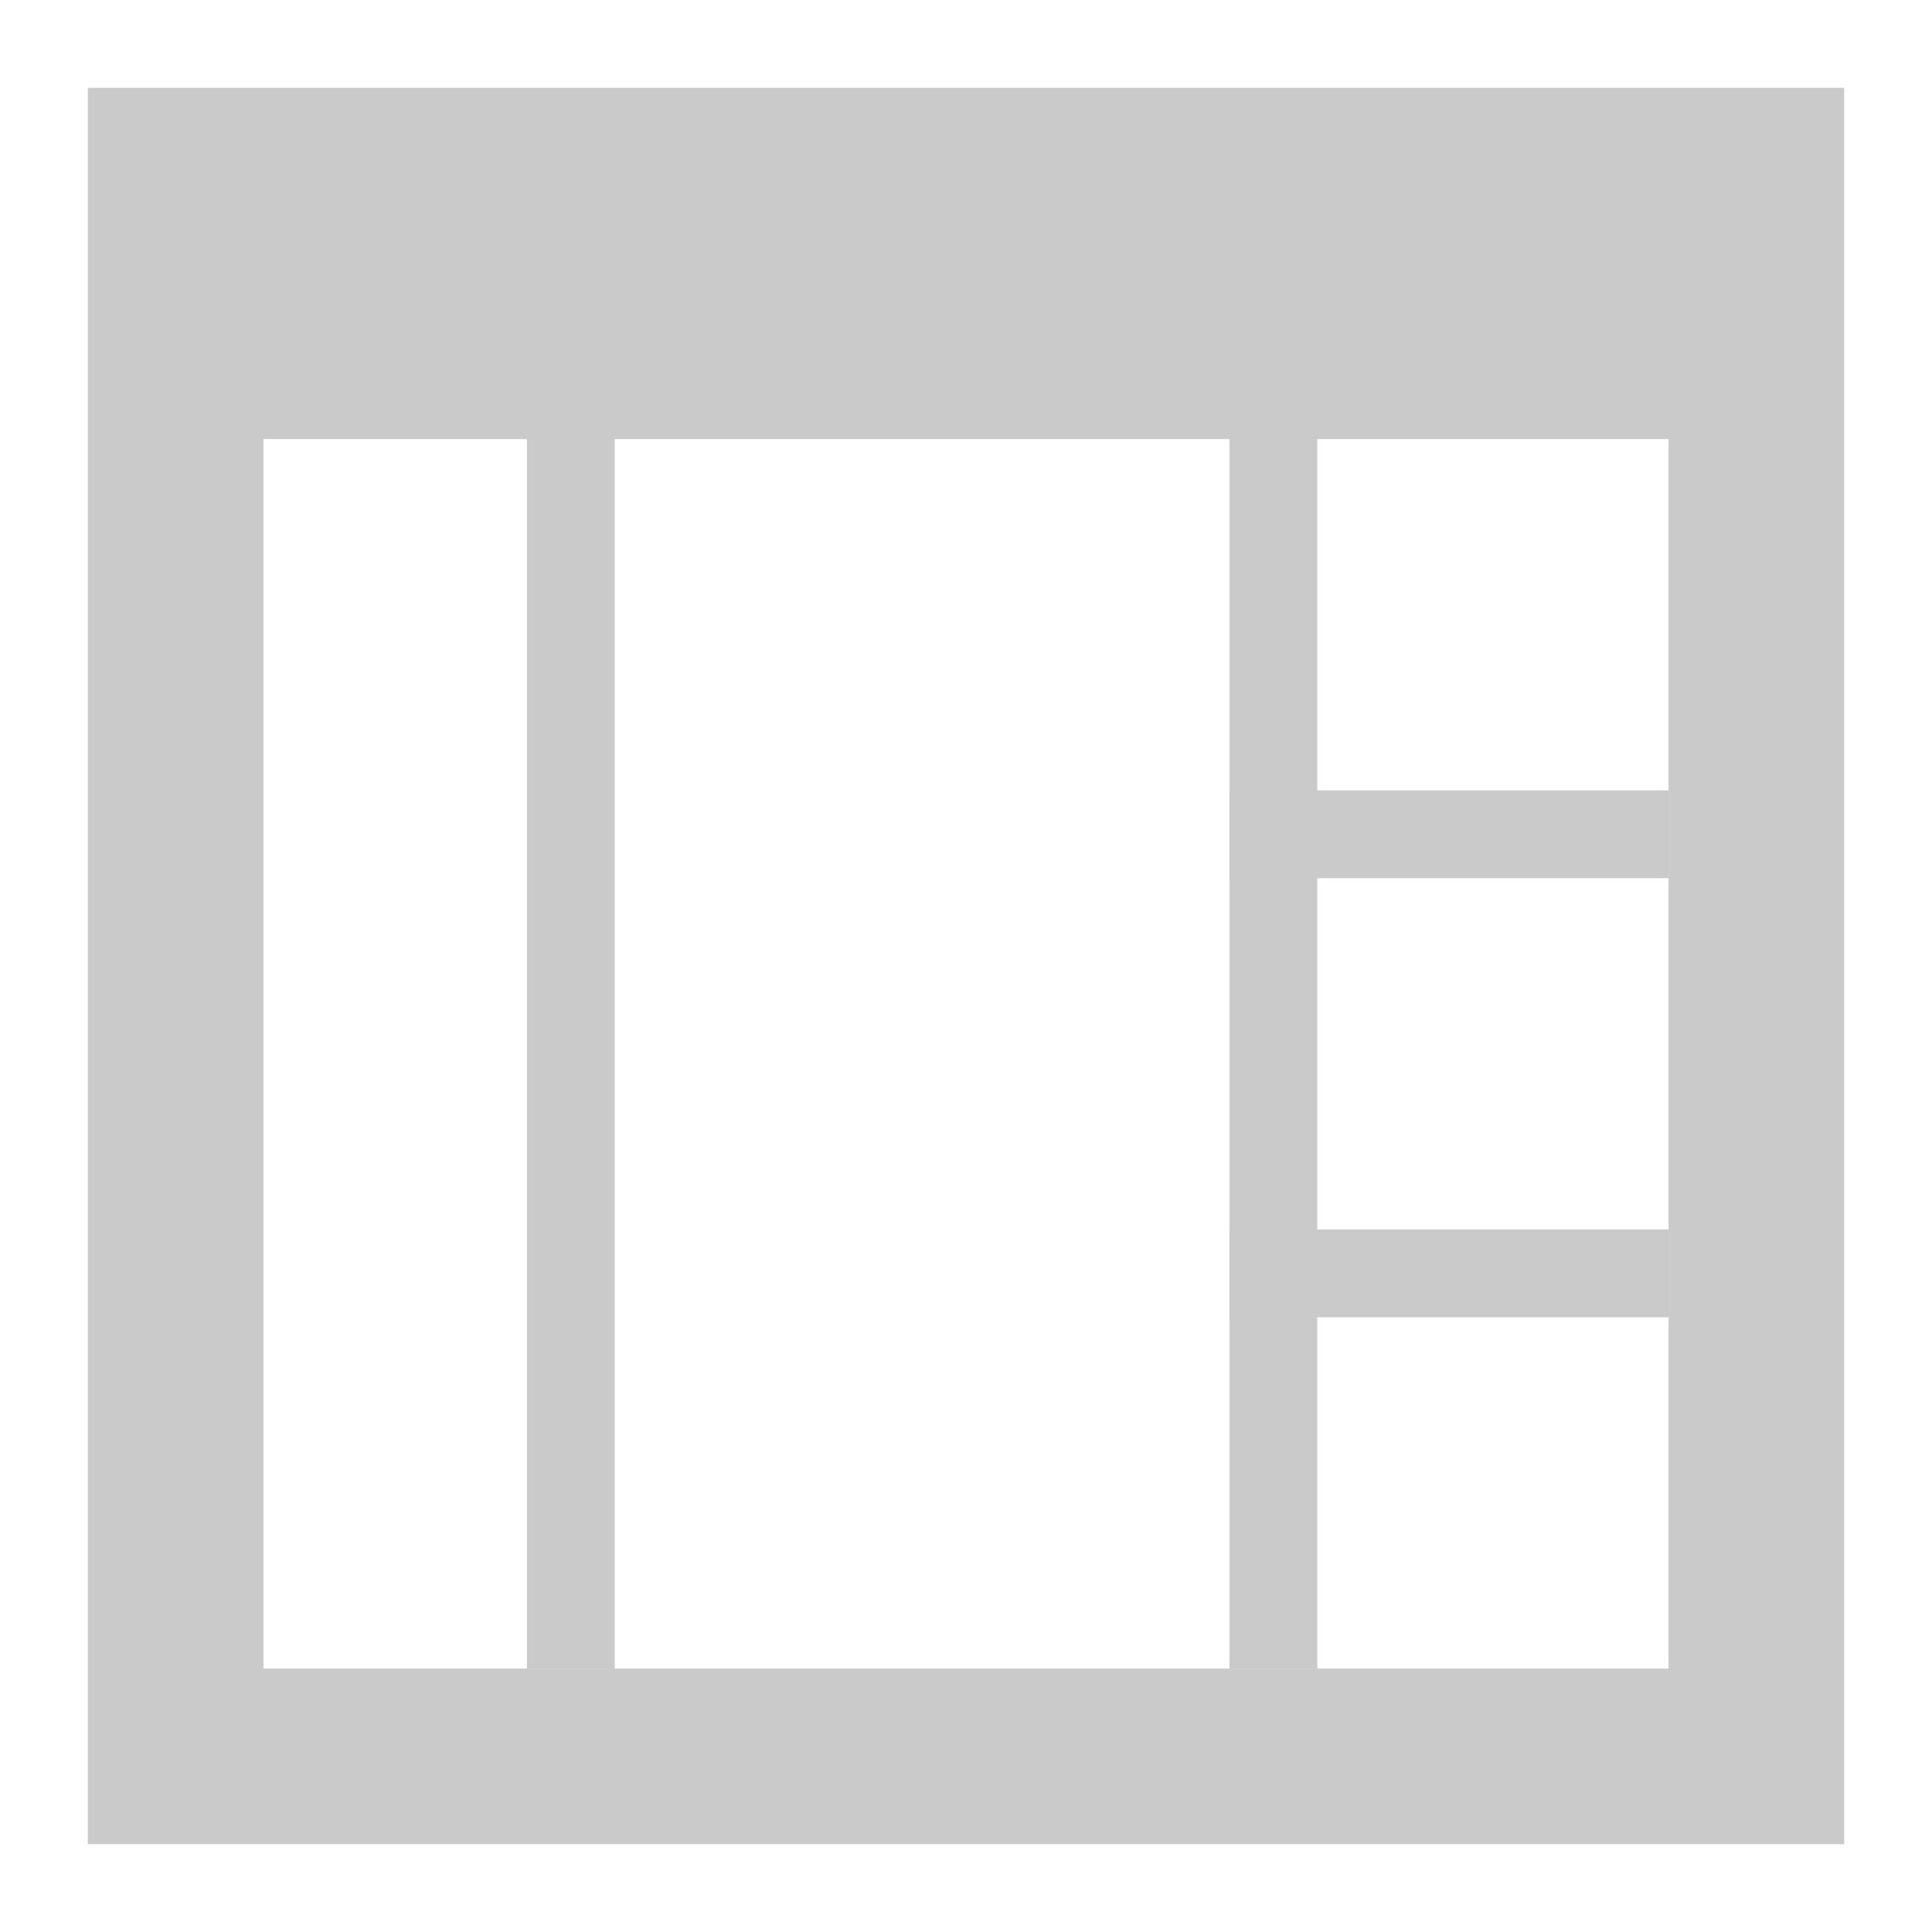
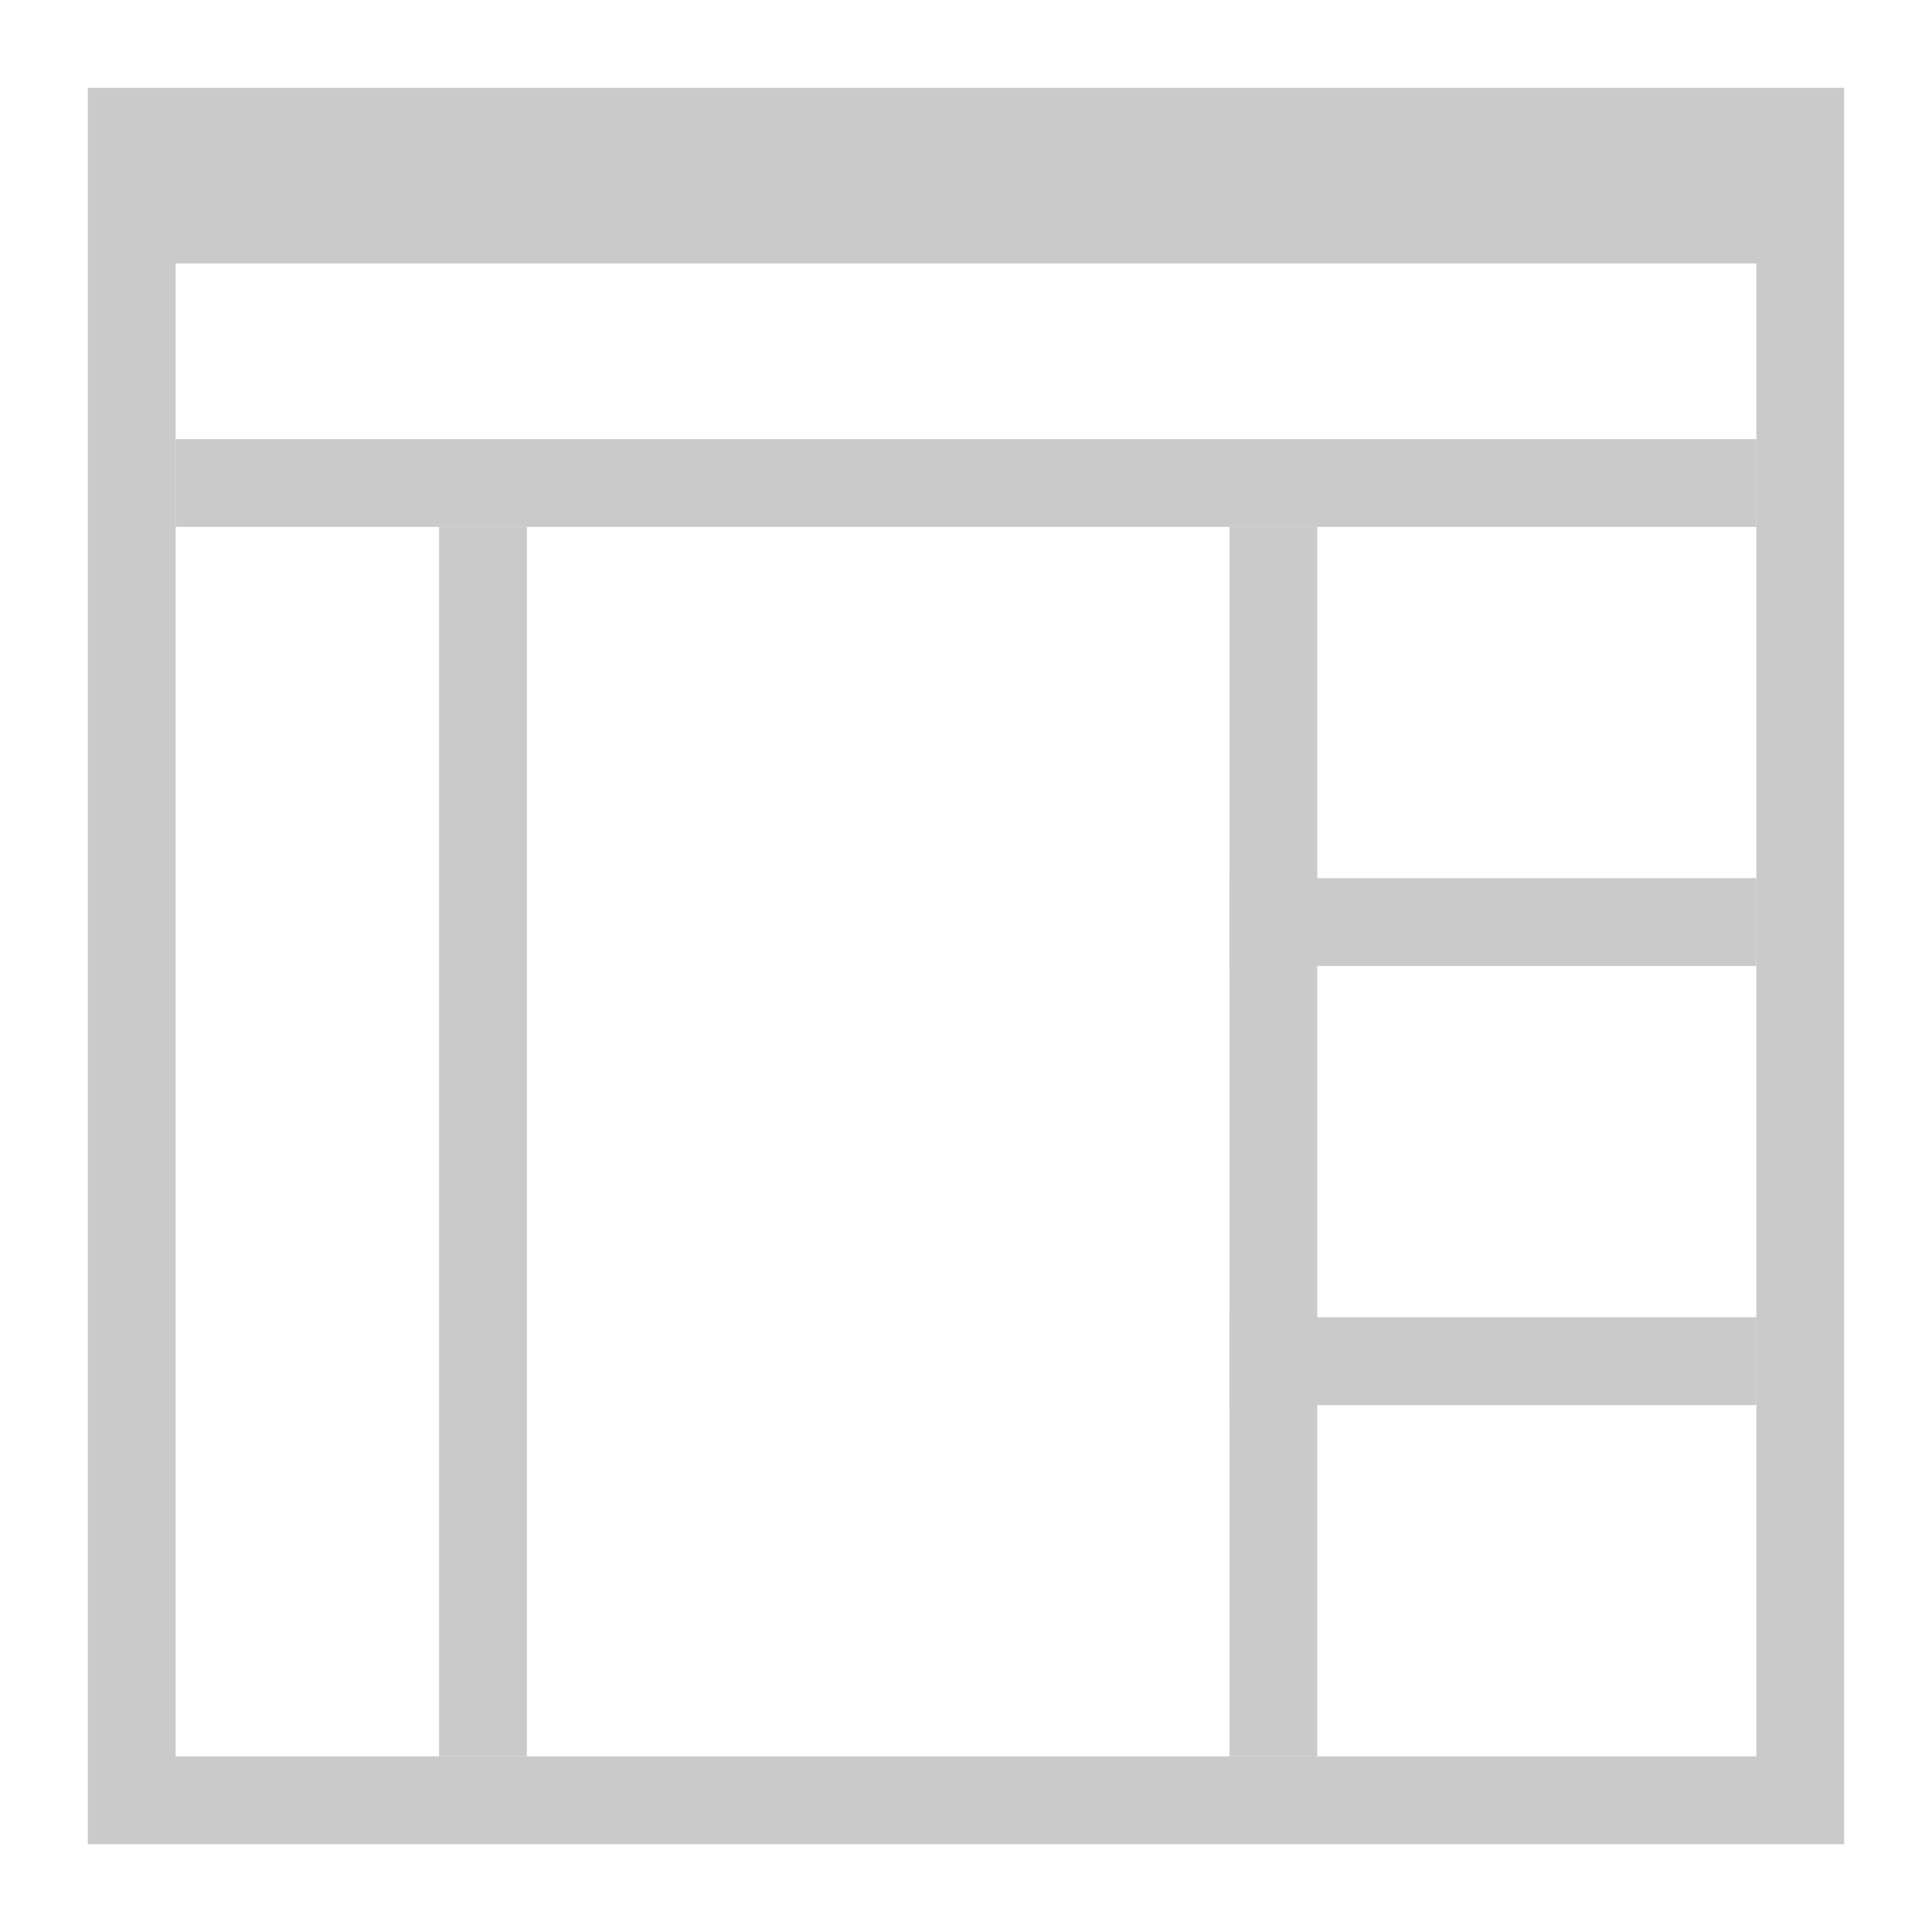
- <svg xmlns="http://www.w3.org/2000/svg" version="1.1" id="svg2" viewBox="0 0 22 22" height="22" width="22">
+ <svg xmlns="http://www.w3.org/2000/svg" width="22" height="22" viewBox="0 0 22 22" id="svg2" version="1.1">
  <defs id="defs4" />
-   <path style="fill:#cacaca;fill-opacity:1;stroke:none;stroke-width:1.667" d="M 1,1 V 21 H 21 V 1 Z M 3,5 H 19 V 19 H 3 Z" id="rect4083" />
-   <rect style="opacity:1;vector-effect:none;fill:#cacaca;fill-opacity:1;stroke:none;stroke-width:3.828;stroke-linecap:square;stroke-linejoin:round;stroke-miterlimit:4;stroke-dasharray:none;stroke-dashoffset:3.2;stroke-opacity:0.551" id="rect852" width="1" height="15" x="6" y="4" />
-   <rect style="opacity:1;vector-effect:none;fill:#cacaca;fill-opacity:1;stroke:none;stroke-width:3.651;stroke-linecap:square;stroke-linejoin:round;stroke-miterlimit:4;stroke-dasharray:none;stroke-dashoffset:3.2;stroke-opacity:0.551" id="rect856" width="5" height="1" x="14" y="9" />
-   <rect style="opacity:1;vector-effect:none;fill:#cacaca;fill-opacity:1;stroke:none;stroke-width:3.761;stroke-linecap:square;stroke-linejoin:round;stroke-miterlimit:4;stroke-dasharray:none;stroke-dashoffset:3.2;stroke-opacity:0.551" id="rect858" width="5" height="1" x="14" y="14" />
-   <rect style="opacity:1;vector-effect:none;fill:#cacaca;fill-opacity:1;stroke:none;stroke-width:3.828;stroke-linecap:square;stroke-linejoin:round;stroke-miterlimit:4;stroke-dasharray:none;stroke-dashoffset:3.2;stroke-opacity:0.551" id="rect852-3" width="1" height="15" x="14" y="4" />
+   <path id="rect4083" d="M 1,1 V 21 H 21 V 1 Z M 2,3 H 20 V 20 H 2 Z" style="fill:#cacaca;fill-opacity:1;stroke:none;stroke-width:1.667" />
+   <rect y="6" x="5" height="14" width="1" id="rect852" style="opacity:1;vector-effect:none;fill:#cacaca;fill-opacity:1;stroke:none;stroke-width:3.954;stroke-linecap:square;stroke-linejoin:round;stroke-miterlimit:4;stroke-dasharray:none;stroke-dashoffset:3.2;stroke-opacity:0.551" />
+   <rect y="10" x="14" height="1" width="6" id="rect856" style="opacity:1;vector-effect:none;fill:#cacaca;fill-opacity:1;stroke:none;stroke-width:4;stroke-linecap:square;stroke-linejoin:round;stroke-miterlimit:4;stroke-dasharray:none;stroke-dashoffset:3.2;stroke-opacity:0.551" />
+   <rect y="15" x="14" height="1" width="6" id="rect858" style="opacity:1;vector-effect:none;fill:#cacaca;fill-opacity:1;stroke:none;stroke-width:4.12;stroke-linecap:square;stroke-linejoin:round;stroke-miterlimit:4;stroke-dasharray:none;stroke-dashoffset:3.2;stroke-opacity:0.551" />
+   <rect y="6" x="14" height="14" width="1" id="rect852-3" style="opacity:1;vector-effect:none;fill:#cacaca;fill-opacity:1;stroke:none;stroke-width:3.954;stroke-linecap:square;stroke-linejoin:round;stroke-miterlimit:4;stroke-dasharray:none;stroke-dashoffset:3.2;stroke-opacity:0.551" />
+   <rect y="5" x="2" height="1" width="18" id="rect857" style="opacity:1;vector-effect:none;fill:#cacaca;fill-opacity:1;stroke:none;stroke-width:4;stroke-linecap:square;stroke-linejoin:round;stroke-miterlimit:4;stroke-dasharray:none;stroke-dashoffset:3.2;stroke-opacity:0.551" />
</svg>
